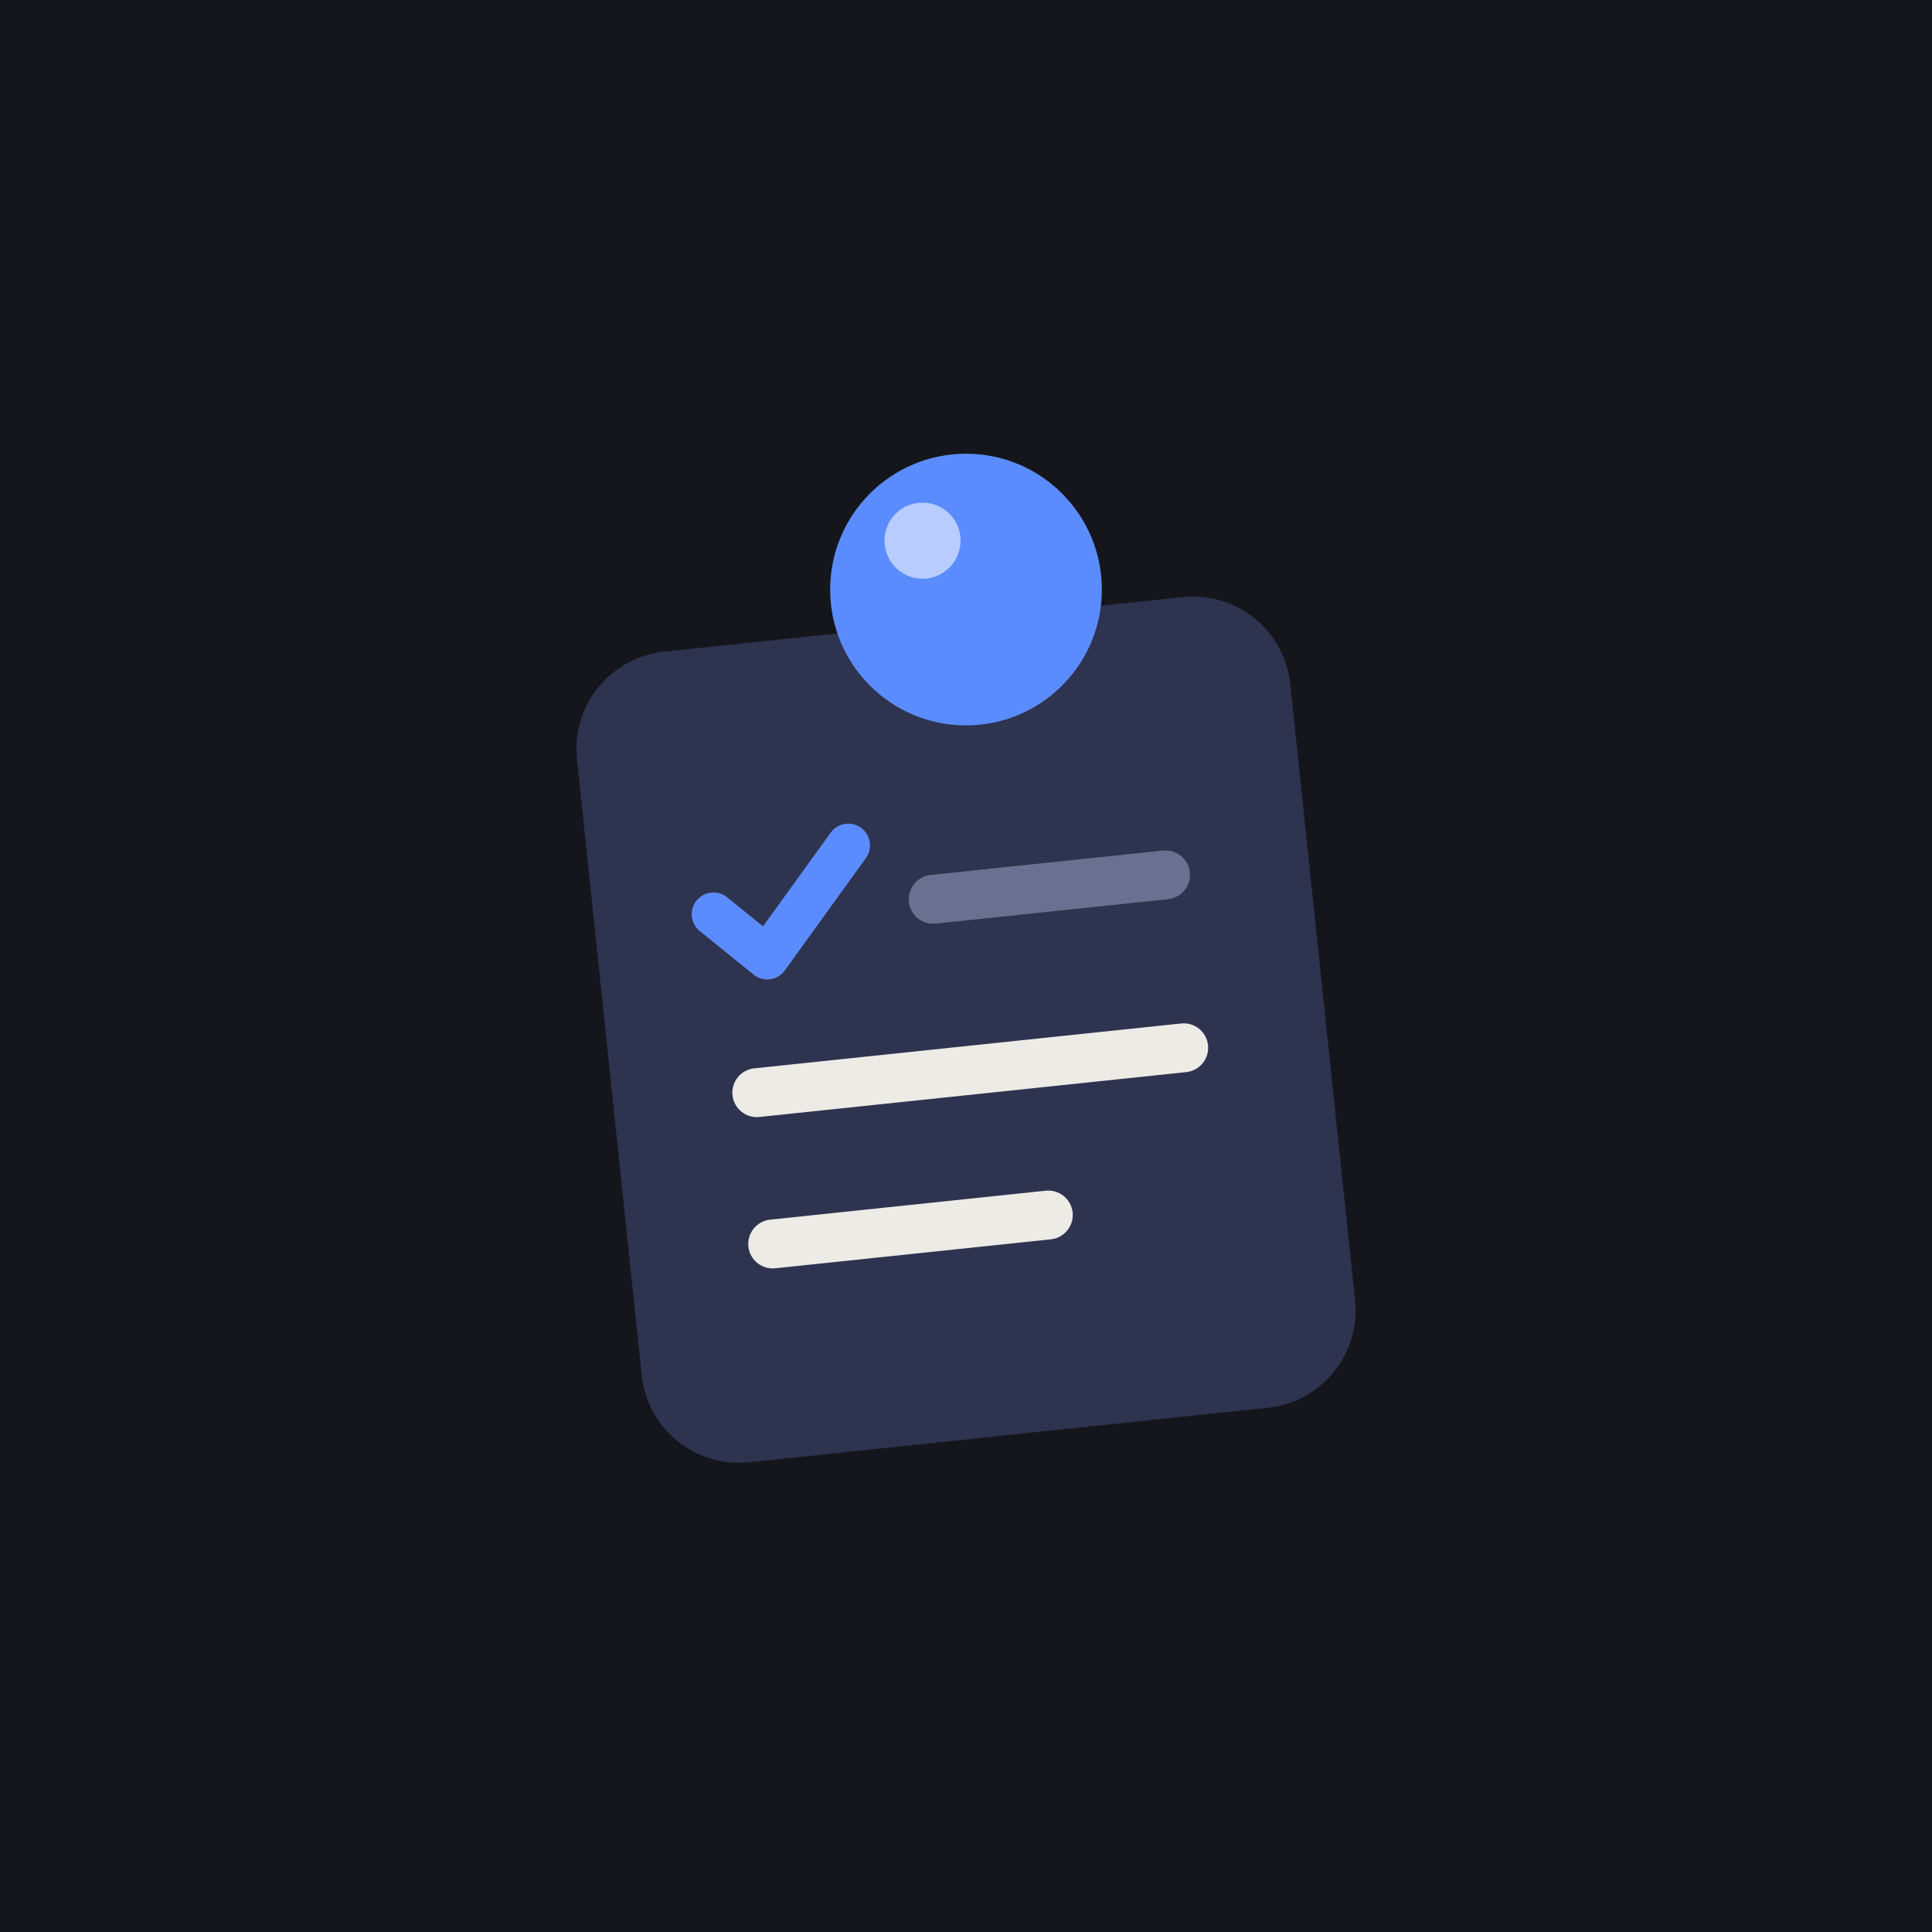
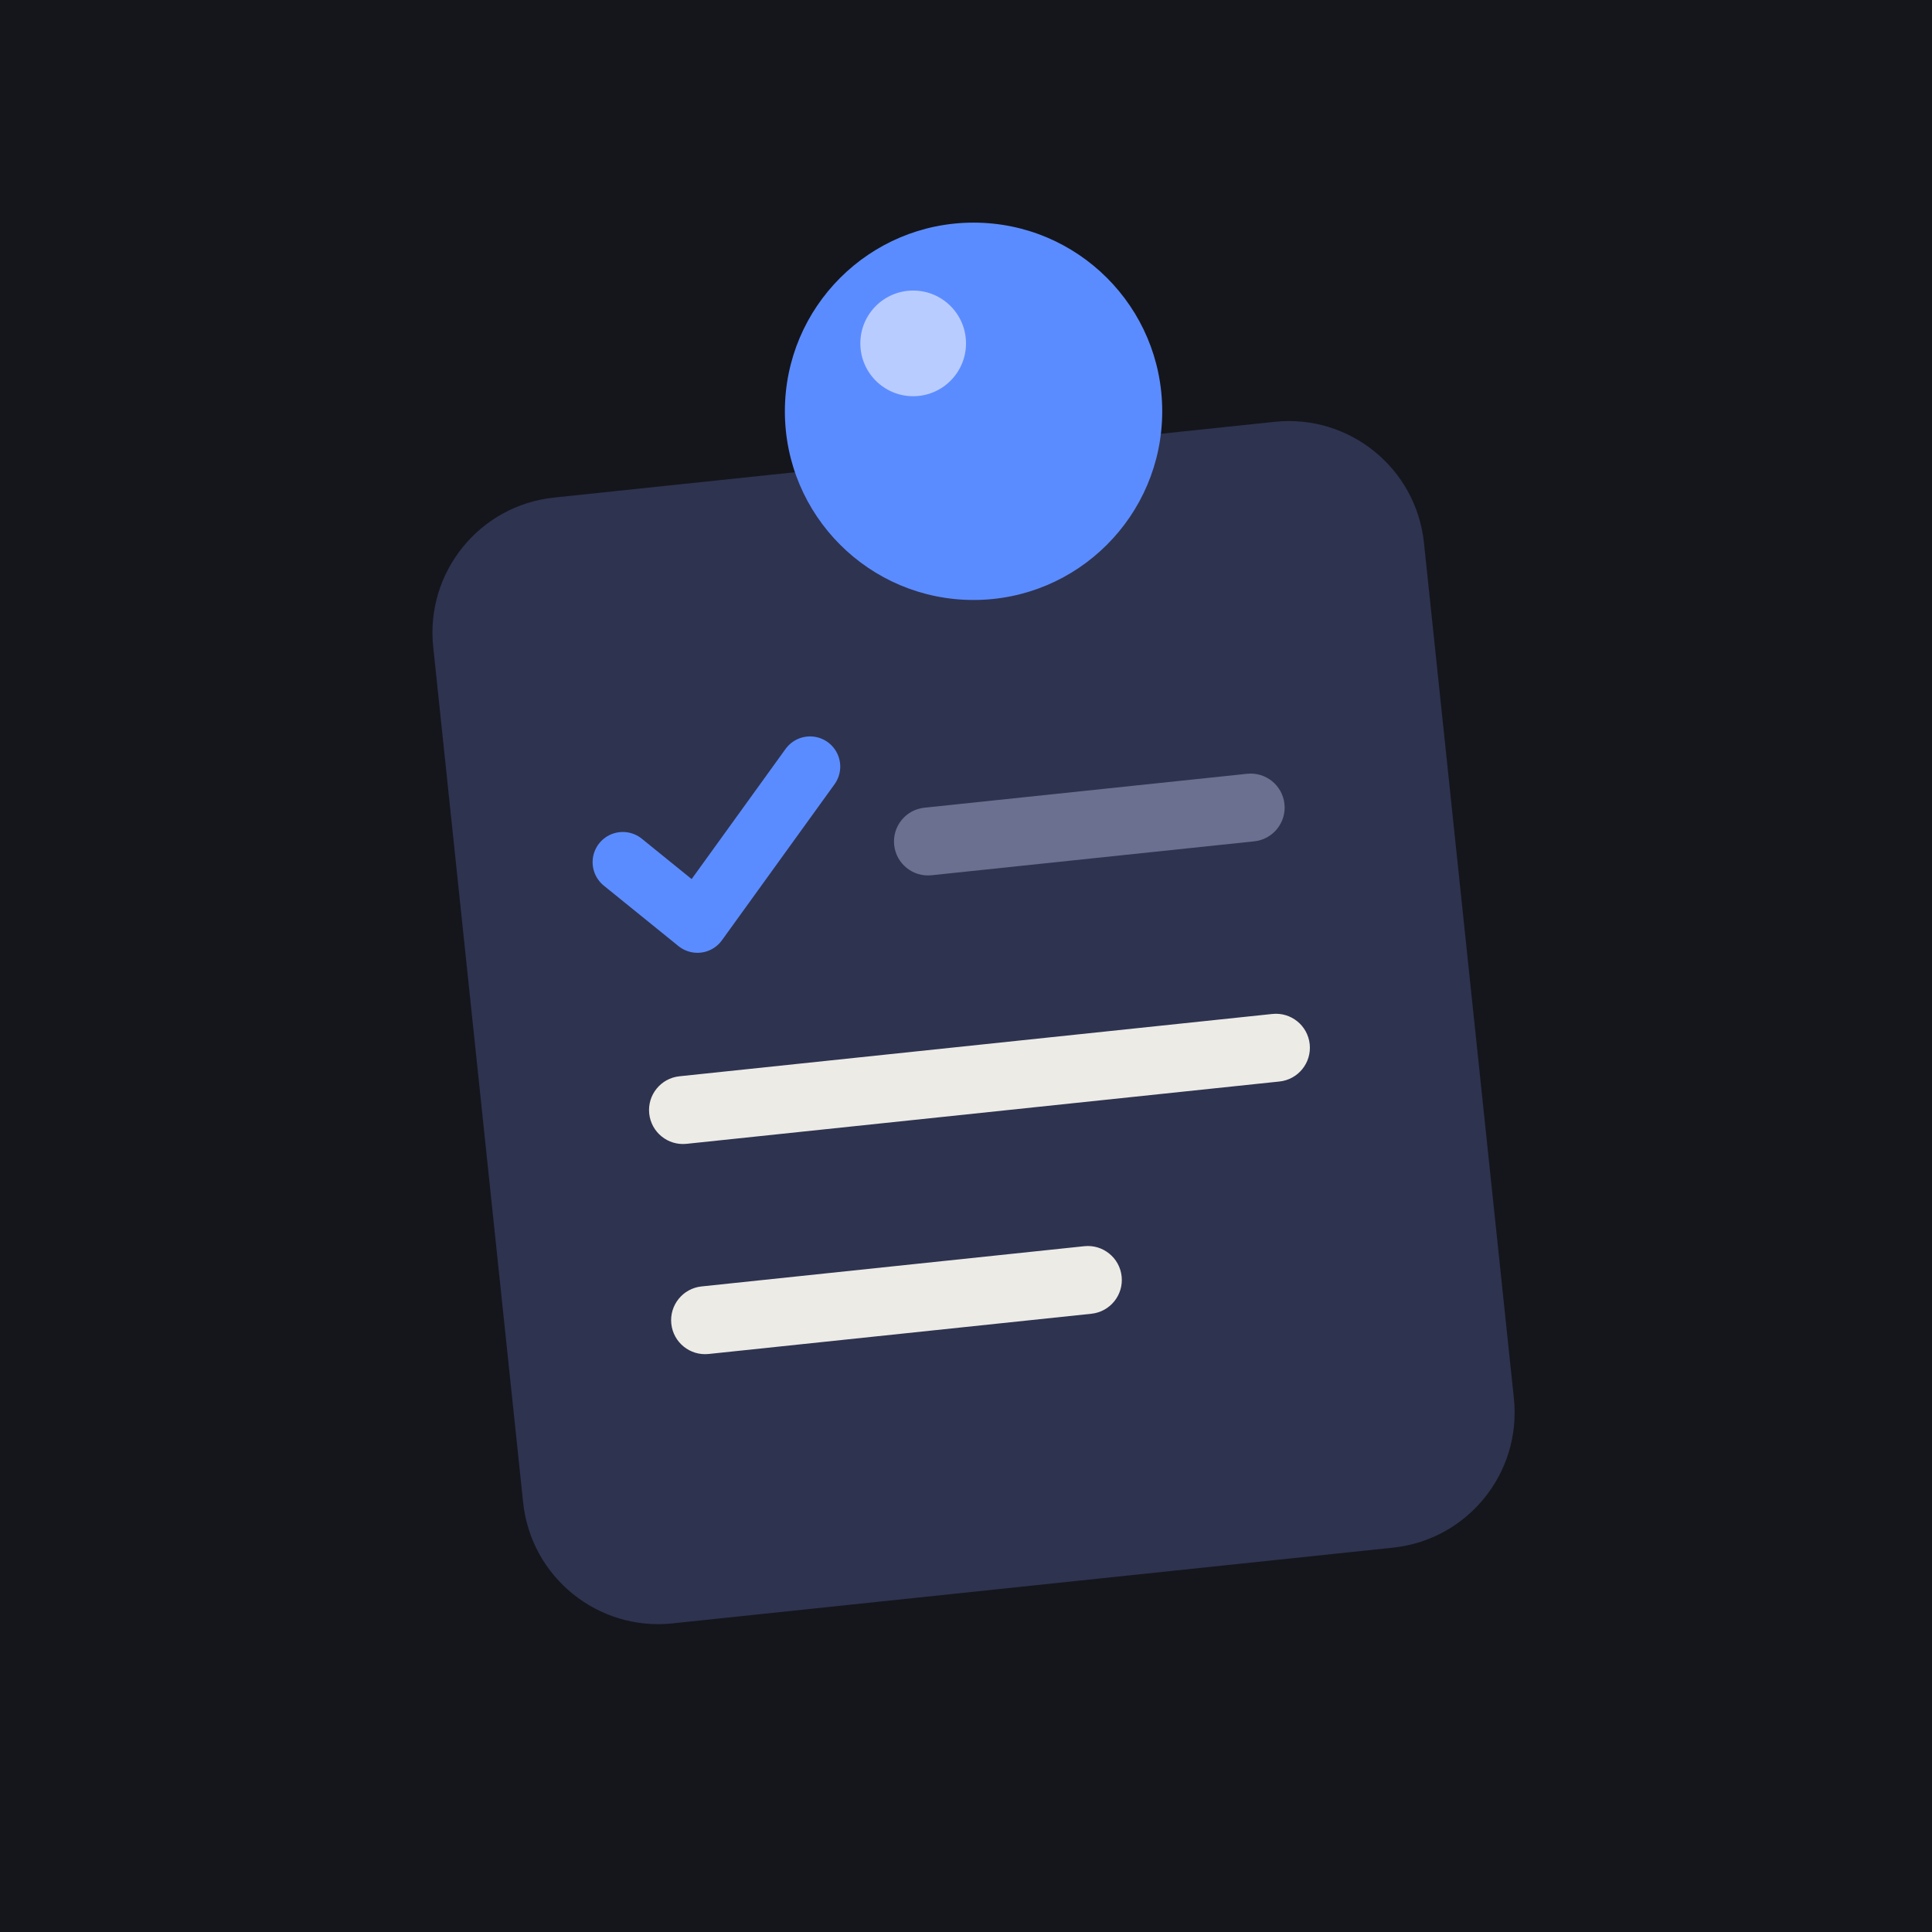
<svg xmlns="http://www.w3.org/2000/svg" viewBox="0 0 512 512">
  <rect width="512" height="512" fill="#15161C" />
-   <g transform="translate(256 270) scale(.72) translate(-256 -286)">
+   <g transform="translate(256 256) translate(-254 -275)">
    <g transform="rotate(-6 256 290)">
      <rect x="124" y="140" width="264" height="300" rx="36" fill="#2E3350" />
      <path d="M168 238 l18 18 l34 -38" fill="none" stroke="#5B8CFF" stroke-width="16" stroke-linecap="round" stroke-linejoin="round" />
      <rect x="240" y="232" width="104" height="18" rx="9" fill="#6B7090" />
      <rect x="168" y="296" width="176" height="18" rx="9" fill="#EDEBE6" />
      <rect x="168" y="352" width="120" height="18" rx="9" fill="#EDEBE6" />
    </g>
    <circle cx="256" cy="128" r="50" fill="#5B8CFF" />
    <circle cx="240" cy="110" r="14" fill="#B9CCFF" />
  </g>
</svg>
